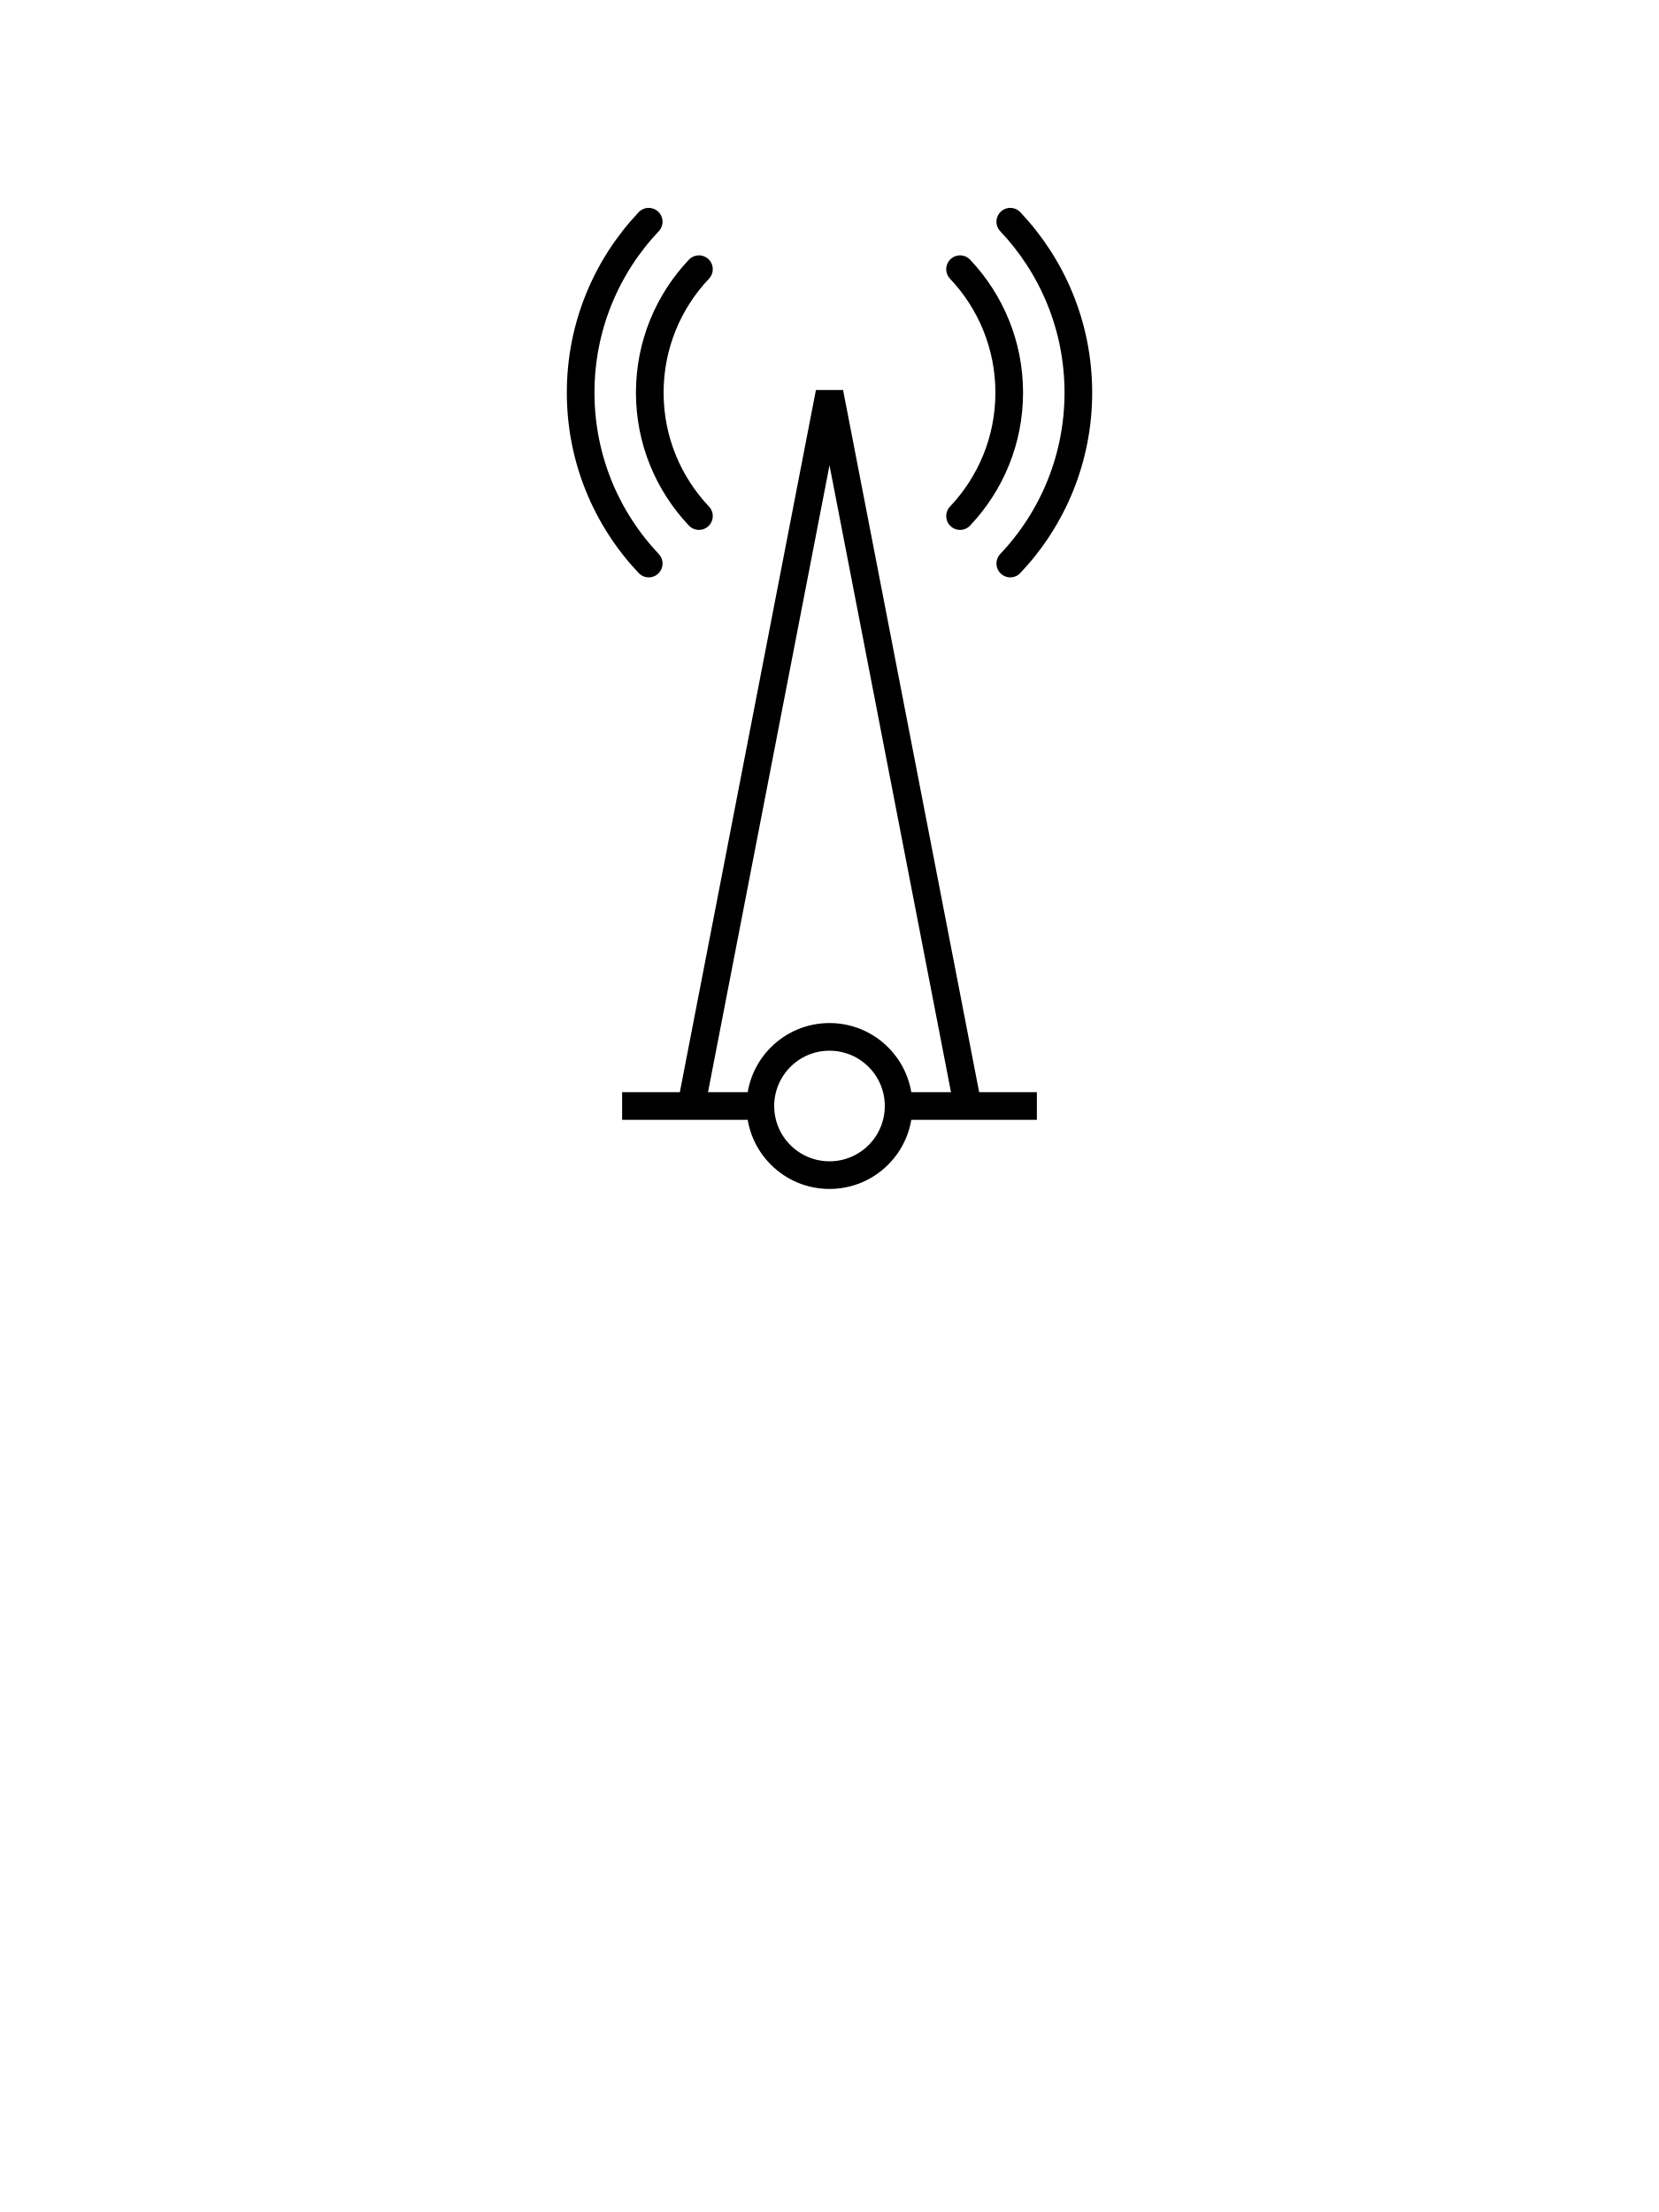
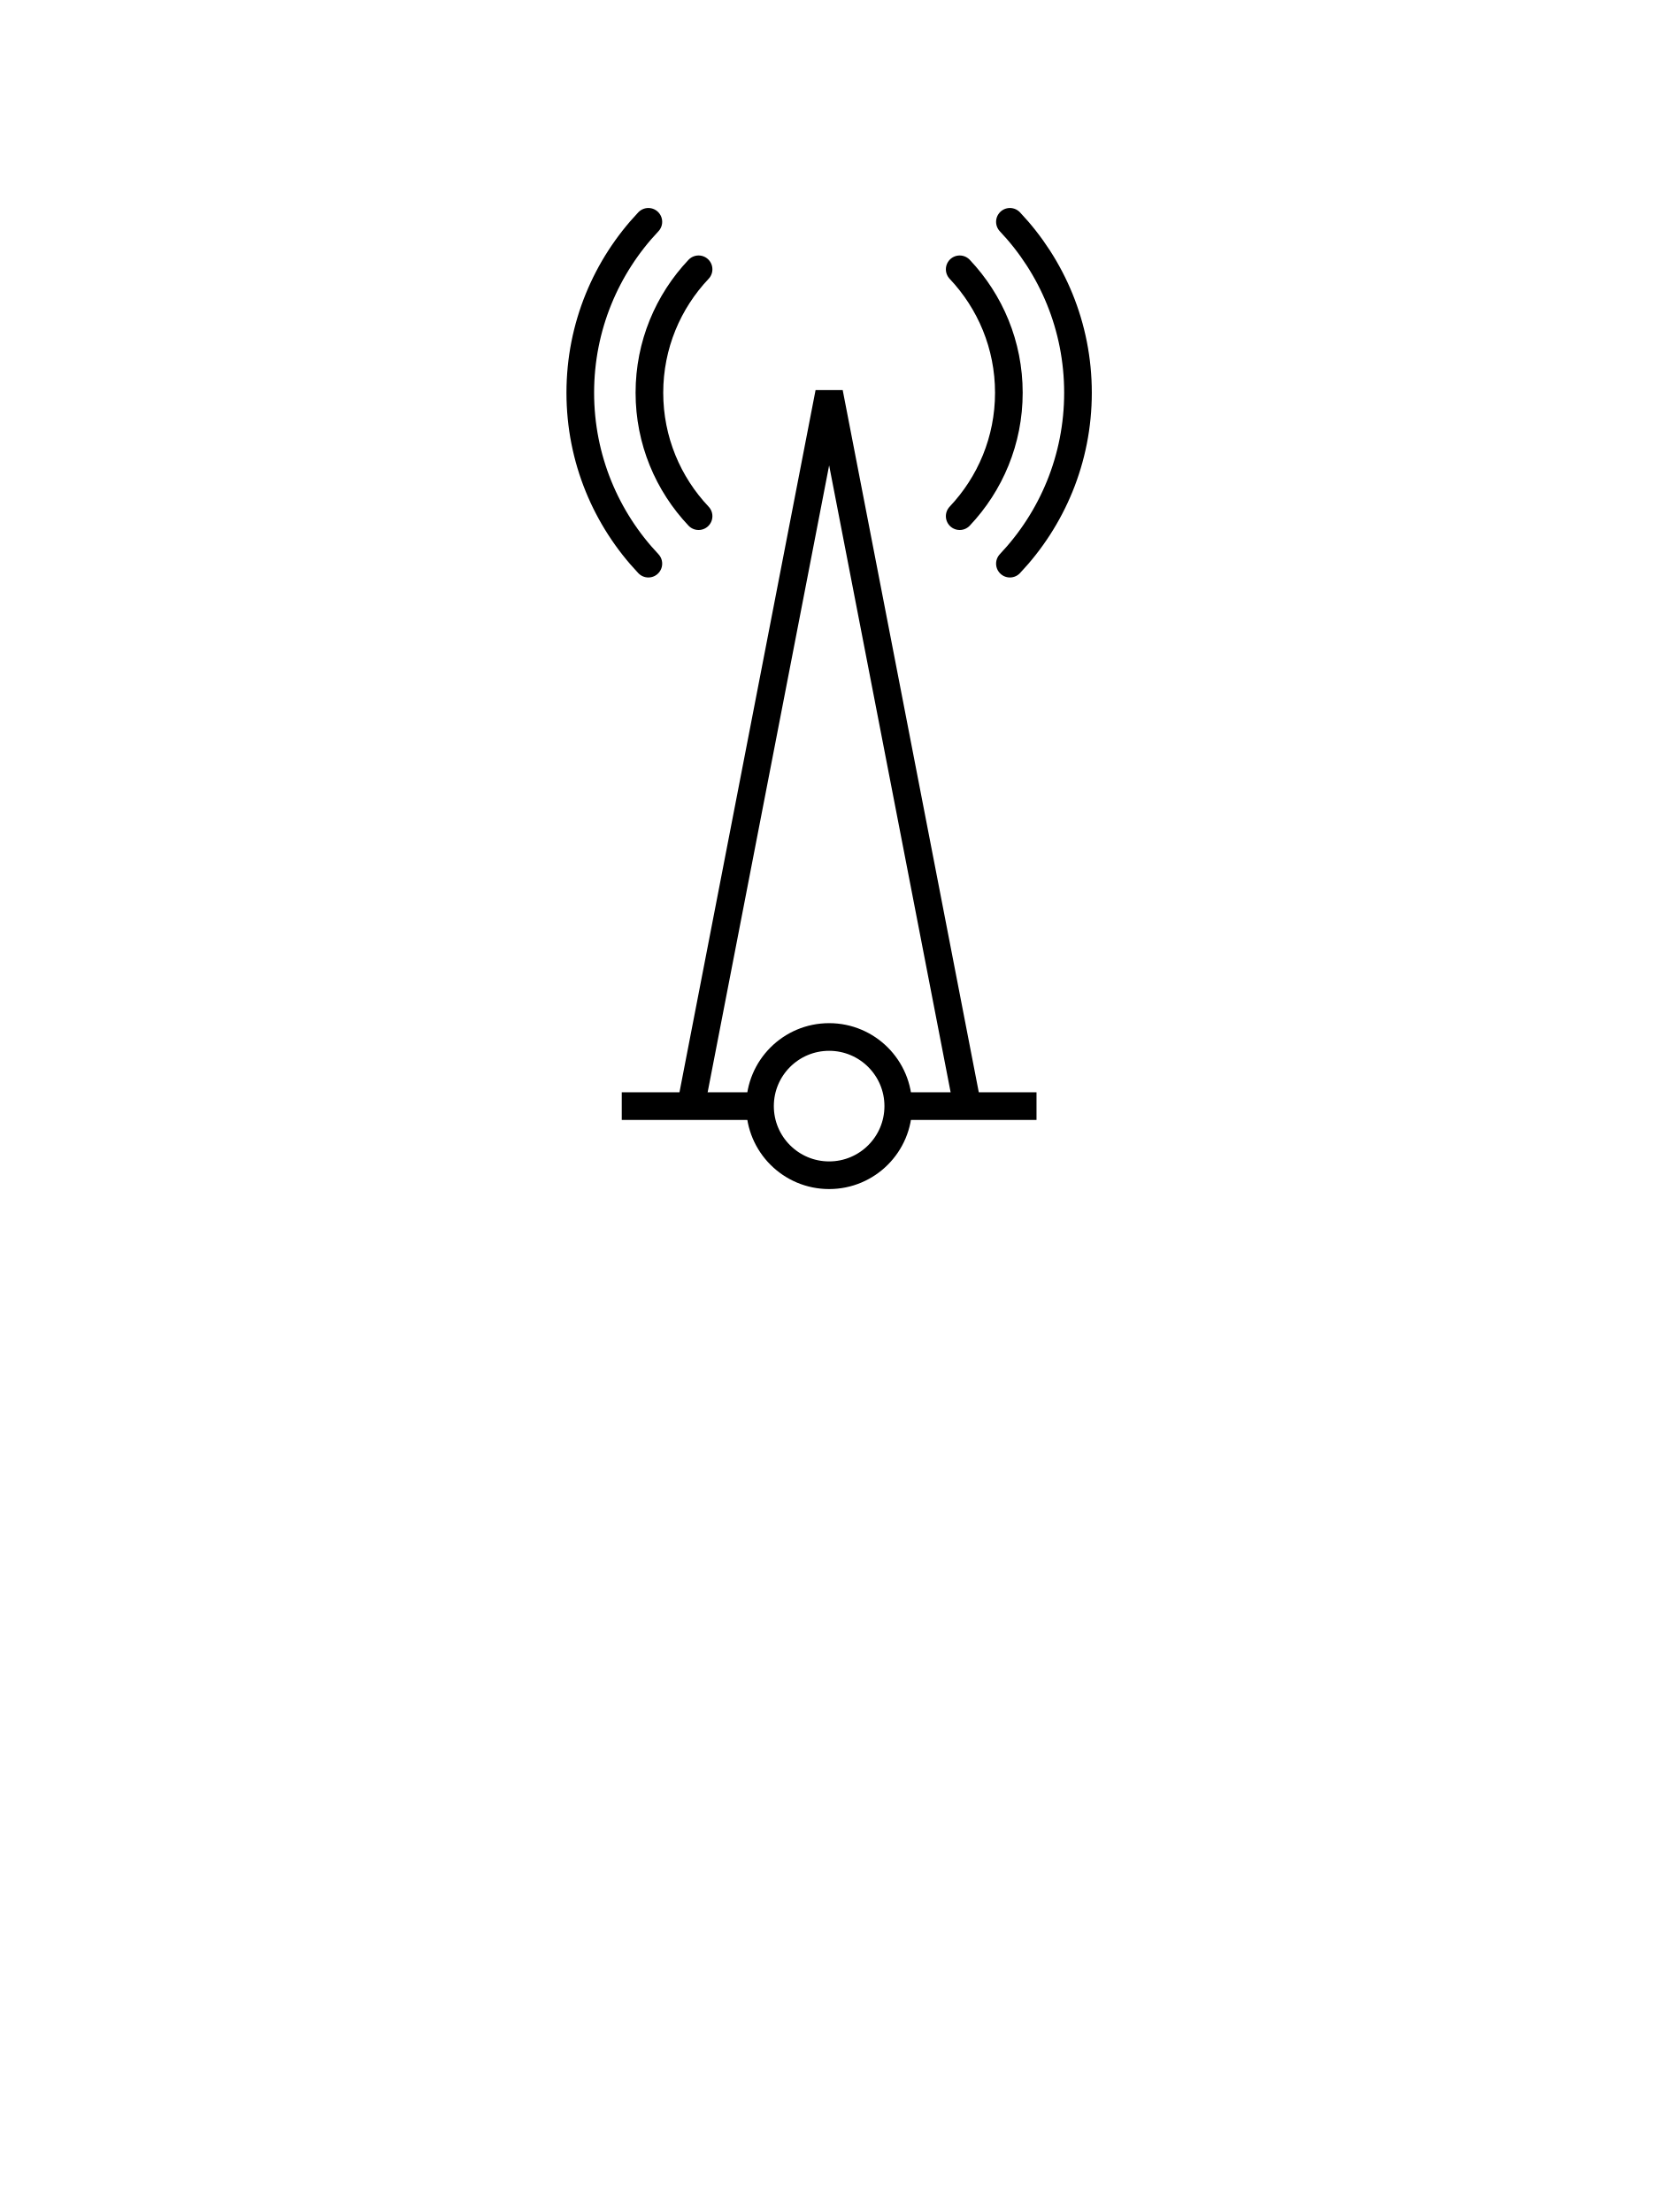
- <svg xmlns="http://www.w3.org/2000/svg" xmlns:xlink="http://www.w3.org/1999/xlink" version="1.1" x="0px" y="0px" width="300" height="400" viewBox="0 0 300 400" xml:space="preserve" id="svg3143" style="display:inline">
-   <defs id="defs3297">
-     <pattern xlink:href="#pattern6929" id="pattern6960" />
-     <pattern patternUnits="userSpaceOnUse" width="506.594" height="291.469" patternTransform="translate(-86.5625,-14)" id="pattern6929">
-       <path id="path6481" d="m 215.256,1.05 289.914,289.914 1.414,0" style="fill:none;stroke:#000000;stroke-width:1px;stroke-linecap:butt;stroke-linejoin:miter;stroke-opacity:1;display:inline" />
-       <path id="path6481-9" d="m 24.223,0.343 289.914,289.914 1.414,0" style="fill:none;stroke:#000000;stroke-width:1px;stroke-linecap:butt;stroke-linejoin:miter;stroke-opacity:1;display:inline" />
-       <path id="path6481-8" d="m 36.163,0.343 289.914,289.914 1.414,0" style="fill:none;stroke:#000000;stroke-width:1px;stroke-linecap:butt;stroke-linejoin:miter;stroke-opacity:1;display:inline" />
-       <path id="path6481-1" d="m 48.102,0.343 289.914,289.914 1.414,0" style="fill:none;stroke:#000000;stroke-width:1px;stroke-linecap:butt;stroke-linejoin:miter;stroke-opacity:1;display:inline" />
-       <path id="path6481-82" d="m 60.042,0.343 289.914,289.914 1.414,0" style="fill:none;stroke:#000000;stroke-width:1px;stroke-linecap:butt;stroke-linejoin:miter;stroke-opacity:1;display:inline" />
-       <path id="path6481-6" d="m 71.981,0.343 289.914,289.914 1.414,0" style="fill:none;stroke:#000000;stroke-width:1px;stroke-linecap:butt;stroke-linejoin:miter;stroke-opacity:1;display:inline" />
-       <path id="path6481-60" d="m 83.921,0.343 289.914,289.914 1.414,0" style="fill:none;stroke:#000000;stroke-width:1px;stroke-linecap:butt;stroke-linejoin:miter;stroke-opacity:1;display:inline" />
-       <path id="path6481-3" d="m 95.861,0.343 289.914,289.914 1.414,0" style="fill:none;stroke:#000000;stroke-width:1px;stroke-linecap:butt;stroke-linejoin:miter;stroke-opacity:1;display:inline" />
-       <path id="path6481-80" d="m 107.8,0.343 289.914,289.914 1.414,0" style="fill:none;stroke:#000000;stroke-width:1px;stroke-linecap:butt;stroke-linejoin:miter;stroke-opacity:1;display:inline" />
-       <path id="path6481-12" d="m 12.284,0.343 289.914,289.914 1.414,0" style="fill:none;stroke:#000000;stroke-width:1px;stroke-linecap:butt;stroke-linejoin:miter;stroke-opacity:1;display:inline" />
-       <path id="path6481-5" d="m 119.74,0.343 289.914,289.914 1.414,0" style="fill:none;stroke:#000000;stroke-width:1px;stroke-linecap:butt;stroke-linejoin:miter;stroke-opacity:1;display:inline" />
-       <path id="path6481-0" d="m 131.679,0.343 289.914,289.914 1.414,0" style="fill:none;stroke:#000000;stroke-width:1px;stroke-linecap:butt;stroke-linejoin:miter;stroke-opacity:1;display:inline" />
-       <path id="path6481-94" d="m 143.619,0.343 289.914,289.914 1.414,0" style="fill:none;stroke:#000000;stroke-width:1px;stroke-linecap:butt;stroke-linejoin:miter;stroke-opacity:1;display:inline" />
-       <path id="path6481-7" d="m 155.558,0.343 289.914,289.914 1.414,0" style="fill:none;stroke:#000000;stroke-width:1px;stroke-linecap:butt;stroke-linejoin:miter;stroke-opacity:1;display:inline" />
-       <path id="path6481-83" d="m 167.498,0.343 289.914,289.914 1.414,0" style="fill:none;stroke:#000000;stroke-width:1px;stroke-linecap:butt;stroke-linejoin:miter;stroke-opacity:1;display:inline" />
-       <path id="path6481-51" d="m 179.437,0.343 289.914,289.914 1.414,0" style="fill:none;stroke:#000000;stroke-width:1px;stroke-linecap:butt;stroke-linejoin:miter;stroke-opacity:1;display:inline" />
-       <path id="path6481-2" d="m 191.377,0.343 289.914,289.914 1.414,0" style="fill:none;stroke:#000000;stroke-width:1px;stroke-linecap:butt;stroke-linejoin:miter;stroke-opacity:1;display:inline" />
-       <path id="path6481-01" d="m 203.316,0.343 289.914,289.914 1.414,0" style="fill:none;stroke:#000000;stroke-width:1px;stroke-linecap:butt;stroke-linejoin:miter;stroke-opacity:1;display:inline" />
-       <path id="path6481-64" d="m 0.344,0.343 289.914,289.914 1.414,0" style="fill:none;stroke:#000000;stroke-width:1px;stroke-linecap:butt;stroke-linejoin:miter;stroke-opacity:1;display:inline" />
-     </pattern>
-     <pattern patternUnits="userSpaceOnUse" width="506.594" height="291.469" patternTransform="translate(-86.5625,-14)" id="pattern6957">
-       <rect id="rect6950" y="0" x="0" height="291.469" width="506.594" style="fill:url(#pattern6960);stroke:none" />
-     </pattern>
+ <svg xmlns="http://www.w3.org/2000/svg" xmlns:xlink="http://www.w3.org/1999/xlink" version="1.1" id="svg8829" x="0px" y="0px" width="300" height="400" viewBox="0 0 300 400" enable-background="new 0 0 320 320" xml:space="preserve">
+   <defs id="defs4">
+     <pattern patternTransform="matrix(0.7467 -0.7467 0.7467 0.7467 3977.525 -8206.587)" xlink:href="#_x31_0_lpi_30_x25_-3" id="SVGID_3_-2" />
+     <clipPath id="SVGID_2_">
+       <use xlink:href="#SVGID_1_" style="overflow:visible" id="use3208" x="0" y="0" width="288" height="400" />
+     </clipPath>
  </defs>
-   <style type="text/css" id="style3145">
- 
- 	.st0{clip-path:url(#SVGID_2_);fill:url(#SVGID_3_);}
- 	.st1{display:inline;fill:none;stroke:#000000;stroke-width:3;}
- 	.st2{display:inline;fill:none;stroke:#000000;stroke-width:5;}
- 	.st3{fill:none;stroke:#000000;stroke-width:2.16;}
- 	.st4{fill:none;}
- 	.st5{display:inline;stroke:#000000;stroke-width:2;}
- 	.st6{display:inline;stroke:#000000;stroke-width:5;}
- 	.st7{display:inline;}
- 	.st8{fill:none;stroke:#000000;stroke-width:5;}
- 	.st9{fill:none;stroke:#000000;stroke-width:5;stroke-linecap:round;}
- 	.st10{display:none;}
- 
- </style>
-   <pattern x="144" y="200" width="72" height="72" patternUnits="userSpaceOnUse" id="_x31_0_lpi_30_x25_" viewBox="20 -72 72 72">
-     <g id="g3148">
-       <polygon class="st4" points="20,0 20,-72 92,-72 92,0   " id="polygon3150" />
-       <line class="st3" x1="19.75" y1="-3.601" x2="92.25" y2="-3.601" id="line3152" />
-       <line class="st3" x1="19.75" y1="-18" x2="92.25" y2="-18" id="line3154" />
-       <line class="st3" x1="19.75" y1="-32.4" x2="92.25" y2="-32.4" id="line3156" />
-       <line class="st3" x1="19.75" y1="-46.8" x2="92.25" y2="-46.8" id="line3158" />
-       <line class="st3" x1="19.75" y1="-61.2" x2="92.25" y2="-61.2" id="line3160" />
-       <line class="st3" x1="0" y1="-61.2" x2="14" y2="-61.2" id="line3162" />
-       <line class="st3" x1="19.75" y1="-10.8" x2="92.25" y2="-10.8" id="line3164" />
-       <line class="st3" x1="19.75" y1="-25.2" x2="92.25" y2="-25.2" id="line3166" />
-       <line class="st3" x1="19.75" y1="-39.601" x2="92.25" y2="-39.601" id="line3168" />
-       <line class="st3" x1="19.75" y1="-54" x2="92.25" y2="-54" id="line3170" />
-       <line class="st3" x1="19.75" y1="-68.4" x2="92.25" y2="-68.4" id="line3172" />
-       <line class="st3" x1="0" y1="-68.4" x2="14" y2="-68.4" id="line3174" />
-     </g>
-   </pattern>
-   <g id="Monument" class="st10" style="display:none">
-     <line class="st2" x1="156.5" y1="200.001" x2="181.5" y2="200.001" id="line3196" style="fill:none;stroke:#000000;stroke-width:5;display:inline" />
-     <line class="st2" x1="106.5" y1="200.001" x2="131.5" y2="200.001" id="line3198" style="fill:none;stroke:#000000;stroke-width:5;display:inline" />
-     <circle class="st2" cx="144" cy="200" r="12.5" id="circle3200" style="fill:none;stroke:#000000;stroke-width:5;display:inline" />
-     <g class="st7" id="g3202" style="display:inline">
-       <defs id="defs3204">
-         <path id="SVGID_1_" d="M 175.5,63.5 C 175.5,46.096 161.404,32 144,32 c -17.404,0 -31.5,14.096 -31.5,31.5 0,9.572 4.27,18.138 11.003,23.914 L 119,200 h 12 c 0,-7.18 5.82,-13 13,-13 7.18,0 13,5.82 13,13 h 12 L 164.496,87.414 C 171.23,81.638 175.5,73.072 175.5,63.5 z" />
-       </defs>
-       <clipPath id="SVGID_2_">
-         <use xlink:href="#SVGID_1_" style="overflow:visible" id="use3208" x="0" y="0" width="288" height="400" />
-       </clipPath>
-       <pattern id="SVGID_3_" xlink:href="#_x31_0_lpi_30_x25_" patternTransform="matrix(0.7467 -0.7467 0.7467 0.7467 3977.525 -8206.587)">
- 		</pattern>
-       <polygon class="st0" points="-6,117.934 136.066,260 294,102.066 151.935,-40 " id="polygon3211" clip-path="url(#SVGID_2_)" style="fill:url(#SVGID_3_)" />
-     </g>
-     <g class="st7" id="g3213" style="display:inline">
-       <g id="g3215">
-         <path class="st8" d="m 175.5,63 c 0,-17.404 -14.096,-31.5 -31.5,-31.5 -17.404,0 -31.5,14.096 -31.5,31.5 0,9.572 4.271,18.138 11.003,23.914 L 119,199.5 h 12 c 0,-7.18 5.82,-13 13,-13 7.18,0 13,5.82 13,13 h 12 L 164.496,86.914 C 171.23,81.138 175.5,72.572 175.5,63 z" id="path3217" style="fill:none;stroke:#000000;stroke-width:5" />
-       </g>
-     </g>
-   </g>
-   <g id="Radio_x5F_mast" class="st10" style="display:none">
-     <circle class="st2" cx="144" cy="200.001" r="12.5" id="circle3220" style="fill:none;stroke:#000000;stroke-width:5;display:inline" />
-     <line class="st2" x1="156.5" y1="200.001" x2="181.5" y2="200.001" id="line3222" style="fill:none;stroke:#000000;stroke-width:5;display:inline" />
-     <line class="st2" x1="106.5" y1="200.001" x2="131.5" y2="200.001" id="line3224" style="fill:none;stroke:#000000;stroke-width:5;display:inline" />
-     <polyline class="st2" points="119,200 144,71 169,200  " id="polyline3226" style="fill:none;stroke:#000000;stroke-width:5;display:inline" />
-     <g class="st7" id="g3228" style="display:inline">
-       <path class="st9" d="M 176.69,40.093 C 184.315,48.155 189,59.027 189,71 c 0,11.973 -4.685,22.845 -12.31,30.907" id="path3230" style="fill:none;stroke:#000000;stroke-width:5;stroke-linecap:round" />
-       <path class="st9" d="M 111.31,40.093 C 103.685,48.155 99,59.027 99,71 c 0,11.973 4.685,22.845 12.31,30.907" id="path3232" style="fill:none;stroke:#000000;stroke-width:5;stroke-linecap:round" />
-       <path class="st9" d="M 167.609,93.322 C 173.116,87.499 176.5,79.647 176.5,71 c 0,-8.647 -3.384,-16.499 -8.891,-22.321" id="path3234" style="fill:none;stroke:#000000;stroke-width:5;stroke-linecap:round" />
-       <path class="st9" d="M 120.391,48.678 C 114.883,54.501 111.5,62.353 111.5,71 c 0,8.647 3.383,16.499 8.891,22.322" id="path3236" style="fill:none;stroke:#000000;stroke-width:5;stroke-linecap:round" />
-     </g>
-   </g>
-   <g id="Water_x5F_tower" class="st10" style="display:none">
-     <circle class="st2" cx="144" cy="200.001" r="12.5" id="circle3239" style="fill:none;stroke:#000000;stroke-width:5;display:inline" />
-     <line class="st2" x1="156.5" y1="200.001" x2="181.5" y2="200.001" id="line3241" style="fill:none;stroke:#000000;stroke-width:5;display:inline" />
-     <line class="st2" x1="106.5" y1="200.001" x2="131.5" y2="200.001" id="line3243" style="fill:none;stroke:#000000;stroke-width:5;display:inline" />
-     <polyline class="st2" points="119,200 126,71 114,71 114,30 174,30 174,71 162,71 169,200  " id="polyline3245" style="fill:none;stroke:#000000;stroke-width:5;display:inline" />
-     <line class="st2" x1="126" y1="71" x2="162" y2="71" id="line3247" style="fill:none;stroke:#000000;stroke-width:5;display:inline" />
-   </g>
-   <g id="Flare_x5F_stack" class="st10" style="display:none">
-     <line class="st2" x1="156.5" y1="200.001" x2="181.5" y2="200.001" id="line3250" style="fill:none;stroke:#000000;stroke-width:5;display:inline" />
-     <line class="st2" x1="106.5" y1="200.001" x2="131.5" y2="200.001" id="line3252" style="fill:none;stroke:#000000;stroke-width:5;display:inline" />
-     <path class="st1" d="M 157.569,26.465 C 145.004,55.267 168.625,66.292 154,84.917 148.247,92.243 138.125,95 132.5,84.25 c -14.033,-26.818 31.25,-63 31.25,-63" id="path3254" style="fill:none;stroke:#000000;stroke-width:3;display:inline" />
-     <circle class="st2" cx="144" cy="200" r="12.5" id="circle3256" style="fill:none;stroke:#000000;stroke-width:5;display:inline" />
-     <rect x="136.5" y="87.5" class="st6" width="15" height="100" id="rect3258" style="stroke:#000000;stroke-width:5;display:inline" />
-   </g>
-   <g id="Flagstaff" class="st10" style="display:none">
-     <line class="st2" x1="156.5" y1="200.001" x2="181.5" y2="200.001" id="line3261" style="fill:none;stroke:#000000;stroke-width:5;display:inline" />
-     <line class="st2" x1="106.5" y1="200.001" x2="131.5" y2="200.001" id="line3263" style="fill:none;stroke:#000000;stroke-width:5;display:inline" />
-     <circle class="st2" cx="144" cy="200" r="12.5" id="circle3265" style="fill:none;stroke:#000000;stroke-width:5;display:inline" />
-     <line class="st2" x1="144" y1="187.5" x2="144" y2="25" id="line3267" style="fill:none;stroke:#000000;stroke-width:5;display:inline" />
-     <polyline class="st2" points="144,40 186,40 186,82 144,82  " id="polyline3269" style="fill:none;stroke:#000000;stroke-width:5;display:inline" />
-   </g>
-   <g id="Dish_x5F_aerial" class="st10" style="display:none">
-     <line class="st2" x1="156.5" y1="200.001" x2="181.5" y2="200.001" id="line3272" style="fill:none;stroke:#000000;stroke-width:5;display:inline" />
-     <line class="st2" x1="106.5" y1="200.001" x2="131.5" y2="200.001" id="line3274" style="fill:none;stroke:#000000;stroke-width:5;display:inline" />
-     <circle class="st2" cx="144" cy="200" r="12.5" id="circle3276" style="fill:none;stroke:#000000;stroke-width:5;display:inline" />
-     <path class="st2" d="m 140.012,42.636 c -22.984,13.27 -29.292,45.37 -14.092,71.698 15.2,26.328 46.154,36.914 69.138,23.644 L 140.012,42.636 z" id="path3278" style="fill:none;stroke:#000000;stroke-width:5;display:inline" />
-     <polygon class="st6" points="137,187 142,137 146,137 151,187 " id="polygon3280" style="stroke:#000000;stroke-width:5;display:inline" />
-     <polygon class="st5" points="169.693,89.12 168.03,86.21 175.894,82.851 " id="polygon3282" style="stroke:#000000;stroke-width:2;display:inline" />
-   </g>
-   <g id="Tower" class="st10" style="display:none">
-     <line class="st2" x1="128" y1="71" x2="160" y2="71" id="line3285" style="fill:none;stroke:#000000;stroke-width:5;display:inline" />
-     <circle class="st2" cx="144" cy="200.001" r="12.5" id="circle3287" style="fill:none;stroke:#000000;stroke-width:5;display:inline" />
-     <line class="st2" x1="156.5" y1="200.001" x2="181.5" y2="200.001" id="line3289" style="fill:none;stroke:#000000;stroke-width:5;display:inline" />
-     <line class="st2" x1="106.5" y1="200.001" x2="131.5" y2="200.001" id="line3291" style="fill:none;stroke:#000000;stroke-width:5;display:inline" />
-     <polyline class="st2" points="119,200 128,71 128,32 160,32 160,71 169,200.001  " id="polyline3293" style="fill:none;stroke:#000000;stroke-width:5;display:inline" />
-   </g>
-   <g id="layer6" style="display:inline">
-     <g id="g5368" transform="translate(6,-0.00100708)">
+   <g id="g2415" transform="translate(0,80)">
+ 	
+ 	
+ 	
+ 		
+ </g>
+   <g id="layer1" transform="translate(0,80)">
+     <g style="display:inline" id="g5368" transform="translate(5.933962,-79.98113)">
      <g class="st10" id="Chimney-19" style="display:none">
        <circle id="circle5243" r="12.5" cy="200.001" cx="144" class="st2" style="fill:none;stroke:#000000;stroke-width:5;display:inline" d="m 156.5,200.001 c 0,6.904 -5.596,12.5 -12.5,12.5 -6.904,0 -12.5,-5.596 -12.5,-12.5 0,-6.904 5.596,-12.5 12.5,-12.5 6.904,0 12.5,5.596 12.5,12.5 z" />
        <path id="path5245" d="m 154.016,65.573 c 2.085,-4.296 10.428,-6.448 10.428,-10.744" class="st2" style="fill:none;stroke:#000000;stroke-width:5;display:inline" />
        <path id="path5247" d="m 134.229,65.083 c -3.558,-17.769 23.098,-33.759 30.214,-21.32" class="st2" style="fill:none;stroke:#000000;stroke-width:5;display:inline" />
        <path id="path5249" d="M 154.891,68.51" class="st2" style="fill:none;stroke:#000000;stroke-width:5;display:inline" />
        <path id="path5251" d="M 132.891,68.51" class="st2" style="fill:none;stroke:#000000;stroke-width:5;display:inline" />
        <polyline id="polyline5253" points="119,200 134,71 154,71 169,200  " class="st2" style="fill:none;stroke:#000000;stroke-width:5;display:inline" />
        <path id="path5255" d="m 159.934,39.938 c 41.957,-41.761 82.291,64.239 -0.461,20.63" class="st2" style="fill:none;stroke:#000000;stroke-width:5;display:inline" />
        <line id="line5257" y2="200.001" x2="181.5" y1="200.001" x1="156.5" class="st2" style="fill:none;stroke:#000000;stroke-width:5;display:inline" />
        <line id="line5259" y2="200.001" x2="131.5" y1="200.001" x1="106.5" class="st2" style="fill:none;stroke:#000000;stroke-width:5;display:inline" />
      </g>
      <g class="st10" id="Monument-8" style="display:none">
        <line id="line5262" y2="200.001" x2="181.5" y1="200.001" x1="156.5" class="st2" style="fill:none;stroke:#000000;stroke-width:5;display:inline" />
        <line id="line5264" y2="200.001" x2="131.5" y1="200.001" x1="106.5" class="st2" style="fill:none;stroke:#000000;stroke-width:5;display:inline" />
        <circle id="circle5266" r="12.5" cy="200" cx="144" class="st2" style="fill:none;stroke:#000000;stroke-width:5;display:inline" d="m 156.5,200 c 0,6.904 -5.596,12.5 -12.5,12.5 -6.904,0 -12.5,-5.596 -12.5,-12.5 0,-6.904 5.596,-12.5 12.5,-12.5 6.904,0 12.5,5.596 12.5,12.5 z" />
        <g id="g5268" class="st7" style="display:inline">
          <defs id="defs5270">
            <path d="M 175.5,63.5 C 175.5,46.096 161.404,32 144,32 c -17.404,0 -31.5,14.096 -31.5,31.5 0,9.572 4.27,18.138 11.003,23.914 L 119,200 h 12 c 0,-7.18 5.82,-13 13,-13 7.18,0 13,5.82 13,13 h 12 L 164.496,87.414 C 171.23,81.638 175.5,73.072 175.5,63.5 z" id="SVGID_1_-6" />
          </defs>
          <clipPath id="SVGID_2_-50">
            <use id="use5274" style="overflow:visible" xlink:href="#SVGID_1_-6" x="0" y="0" width="1" height="1" />
          </clipPath>
-           <pattern patternTransform="matrix(0.7467 -0.7467 0.7467 0.7467 3977.525 -8206.587)" xlink:href="#_x31_0_lpi_30_x25_-3" id="SVGID_3_-2">
- 		</pattern>
-           <polygon style="fill:url(#SVGID_3_-2)" clip-path="url(#SVGID_2_)" id="polygon5277" points="-6,117.934 136.066,260 294,102.066 151.935,-40 " class="st0" />
+           <pattern patternTransform="matrix(0.7467 -0.7467 0.7467 0.7467 3977.525 -8206.587)" xlink:href="#_x31_0_lpi_30_x25_-3" id="pattern3200" />
+           <polygon style="fill:url(#SVGID_3_-2)" clip-path="url(#SVGID_2_)" id="polygon5277" points="151.935,-40 -6,117.934 136.066,260 294,102.066 " class="st0" />
        </g>
        <g id="g5279" class="st7" style="display:inline">
          <g id="g5281">
            <path id="path5283" d="m 175.5,63 c 0,-17.404 -14.096,-31.5 -31.5,-31.5 -17.404,0 -31.5,14.096 -31.5,31.5 0,9.572 4.271,18.138 11.003,23.914 L 119,199.5 h 12 c 0,-7.18 5.82,-13 13,-13 7.18,0 13,5.82 13,13 h 12 L 164.496,86.914 C 171.23,81.138 175.5,72.572 175.5,63 z" class="st8" style="fill:none;stroke:#000000;stroke-width:5" />
          </g>
        </g>
      </g>
      <g id="Radio_x5F_mast-86">
        <circle id="circle5286" r="12.5" cy="200.001" cx="144" class="st8" style="fill:none;stroke:#000000;stroke-width:5" d="m 156.5,200.001 c 0,6.904 -5.596,12.5 -12.5,12.5 -6.904,0 -12.5,-5.596 -12.5,-12.5 0,-6.904 5.596,-12.5 12.5,-12.5 6.904,0 12.5,5.596 12.5,12.5 z" />
        <line id="line5288" y2="200.001" x2="181.5" y1="200.001" x1="156.5" class="st8" style="fill:none;stroke:#000000;stroke-width:5" />
        <line id="line5290" y2="200.001" x2="131.5" y1="200.001" x1="106.5" class="st8" style="fill:none;stroke:#000000;stroke-width:5" />
        <polyline id="polyline5292" points="119,200 144,71 169,200  " class="st8" style="fill:none;stroke:#000000;stroke-width:5" />
        <g id="g5294">
          <path id="path5296" d="M 176.69,40.093 C 184.315,48.155 189,59.027 189,71 c 0,11.973 -4.685,22.845 -12.31,30.907" class="st9" style="fill:none;stroke:#000000;stroke-width:5;stroke-linecap:round" />
          <path id="path5298" d="M 111.31,40.093 C 103.685,48.155 99,59.027 99,71 c 0,11.973 4.685,22.845 12.31,30.907" class="st9" style="fill:none;stroke:#000000;stroke-width:5;stroke-linecap:round" />
          <path id="path5300" d="M 167.609,93.322 C 173.116,87.499 176.5,79.647 176.5,71 c 0,-8.647 -3.384,-16.499 -8.891,-22.321" class="st9" style="fill:none;stroke:#000000;stroke-width:5;stroke-linecap:round" />
          <path id="path5302" d="M 120.391,48.678 C 114.883,54.501 111.5,62.353 111.5,71 c 0,8.647 3.383,16.499 8.891,22.322" class="st9" style="fill:none;stroke:#000000;stroke-width:5;stroke-linecap:round" />
        </g>
      </g>
      <g class="st10" id="Water_x5F_tower-0" style="display:none">
        <circle id="circle5305" r="12.5" cy="200.001" cx="144" class="st2" style="fill:none;stroke:#000000;stroke-width:5;display:inline" d="m 156.5,200.001 c 0,6.904 -5.596,12.5 -12.5,12.5 -6.904,0 -12.5,-5.596 -12.5,-12.5 0,-6.904 5.596,-12.5 12.5,-12.5 6.904,0 12.5,5.596 12.5,12.5 z" />
        <line id="line5307" y2="200.001" x2="181.5" y1="200.001" x1="156.5" class="st2" style="fill:none;stroke:#000000;stroke-width:5;display:inline" />
        <line id="line5309" y2="200.001" x2="131.5" y1="200.001" x1="106.5" class="st2" style="fill:none;stroke:#000000;stroke-width:5;display:inline" />
        <polyline id="polyline5311" points="119,200 126,71 114,71 114,30 174,30 174,71 162,71 169,200  " class="st2" style="fill:none;stroke:#000000;stroke-width:5;display:inline" />
        <line id="line5313" y2="71" x2="162" y1="71" x1="126" class="st2" style="fill:none;stroke:#000000;stroke-width:5;display:inline" />
      </g>
      <g class="st10" id="Flare_x5F_stack-24" style="display:none">
        <line id="line5316" y2="200.001" x2="181.5" y1="200.001" x1="156.5" class="st2" style="fill:none;stroke:#000000;stroke-width:5;display:inline" />
        <line id="line5318" y2="200.001" x2="131.5" y1="200.001" x1="106.5" class="st2" style="fill:none;stroke:#000000;stroke-width:5;display:inline" />
        <path id="path5320" d="M 157.569,26.465 C 145.004,55.267 168.625,66.292 154,84.917 148.247,92.243 138.125,95 132.5,84.25 c -14.033,-26.818 31.25,-63 31.25,-63" class="st1" style="fill:none;stroke:#000000;stroke-width:3;display:inline" />
        <circle id="circle5322" r="12.5" cy="200" cx="144" class="st2" style="fill:none;stroke:#000000;stroke-width:5;display:inline" d="m 156.5,200 c 0,6.904 -5.596,12.5 -12.5,12.5 -6.904,0 -12.5,-5.596 -12.5,-12.5 0,-6.904 5.596,-12.5 12.5,-12.5 6.904,0 12.5,5.596 12.5,12.5 z" />
        <rect id="rect5324" height="100" width="15" class="st6" y="87.5" x="136.5" style="stroke:#000000;stroke-width:5;display:inline" />
      </g>
      <g class="st10" id="Flagstaff-8" style="display:none">
        <line id="line5327" y2="200.001" x2="181.5" y1="200.001" x1="156.5" class="st2" style="fill:none;stroke:#000000;stroke-width:5;display:inline" />
        <line id="line5329" y2="200.001" x2="131.5" y1="200.001" x1="106.5" class="st2" style="fill:none;stroke:#000000;stroke-width:5;display:inline" />
        <circle id="circle5331" r="12.5" cy="200" cx="144" class="st2" style="fill:none;stroke:#000000;stroke-width:5;display:inline" d="m 156.5,200 c 0,6.904 -5.596,12.5 -12.5,12.5 -6.904,0 -12.5,-5.596 -12.5,-12.5 0,-6.904 5.596,-12.5 12.5,-12.5 6.904,0 12.5,5.596 12.5,12.5 z" />
        <line id="line5333" y2="25" x2="144" y1="187.5" x1="144" class="st2" style="fill:none;stroke:#000000;stroke-width:5;display:inline" />
        <polyline id="polyline5335" points="144,40 186,40 186,82 144,82  " class="st2" style="fill:none;stroke:#000000;stroke-width:5;display:inline" />
      </g>
      <g class="st10" id="Dish_x5F_aerial-6" style="display:none">
        <line id="line5338" y2="200.001" x2="181.5" y1="200.001" x1="156.5" class="st2" style="fill:none;stroke:#000000;stroke-width:5;display:inline" />
        <line id="line5340" y2="200.001" x2="131.5" y1="200.001" x1="106.5" class="st2" style="fill:none;stroke:#000000;stroke-width:5;display:inline" />
        <circle id="circle5342" r="12.5" cy="200" cx="144" class="st2" style="fill:none;stroke:#000000;stroke-width:5;display:inline" d="m 156.5,200 c 0,6.904 -5.596,12.5 -12.5,12.5 -6.904,0 -12.5,-5.596 -12.5,-12.5 0,-6.904 5.596,-12.5 12.5,-12.5 6.904,0 12.5,5.596 12.5,12.5 z" />
        <path id="path5344" d="m 140.012,42.636 c -22.984,13.27 -29.292,45.37 -14.092,71.698 15.2,26.328 46.154,36.914 69.138,23.644 L 140.012,42.636 z" class="st2" style="fill:none;stroke:#000000;stroke-width:5;display:inline" />
-         <polygon id="polygon5346" points="137,187 142,137 146,137 151,187 " class="st6" style="stroke:#000000;stroke-width:5;display:inline" />
-         <polygon id="polygon5348" points="175.894,82.851 169.693,89.12 168.03,86.21 " class="st5" style="stroke:#000000;stroke-width:2;display:inline" />
+         <polygon id="polygon5346" points="151,187 137,187 142,137 146,137 " class="st6" style="stroke:#000000;stroke-width:5;display:inline" />
+         <polygon id="polygon5348" points="169.693,89.12 168.03,86.21 175.894,82.851 " class="st5" style="stroke:#000000;stroke-width:2;display:inline" />
      </g>
      <g class="st10" id="Tower-50" style="display:none">
        <line id="line5351" y2="71" x2="160" y1="71" x1="128" class="st2" style="fill:none;stroke:#000000;stroke-width:5;display:inline" />
        <circle id="circle5353" r="12.5" cy="200.001" cx="144" class="st2" style="fill:none;stroke:#000000;stroke-width:5;display:inline" d="m 156.5,200.001 c 0,6.904 -5.596,12.5 -12.5,12.5 -6.904,0 -12.5,-5.596 -12.5,-12.5 0,-6.904 5.596,-12.5 12.5,-12.5 6.904,0 12.5,5.596 12.5,12.5 z" />
        <line id="line5355" y2="200.001" x2="181.5" y1="200.001" x1="156.5" class="st2" style="fill:none;stroke:#000000;stroke-width:5;display:inline" />
        <line id="line5357" y2="200.001" x2="131.5" y1="200.001" x1="106.5" class="st2" style="fill:none;stroke:#000000;stroke-width:5;display:inline" />
        <polyline id="polyline5359" points="119,200 128,71 128,32 160,32 160,71 169,200.001  " class="st2" style="fill:none;stroke:#000000;stroke-width:5;display:inline" />
      </g>
    </g>
  </g>
-   <style id="style3473" type="text/css">
- 
- 	.st0{clip-path:url(#SVGID_2_);fill:url(#SVGID_3_);}
- 	.st1{display:inline;fill:none;stroke:#000000;stroke-width:3;}
- 	.st2{display:inline;fill:none;stroke:#000000;stroke-width:5;}
- 	.st3{fill:none;stroke:#000000;stroke-width:2.16;}
- 	.st4{fill:none;}
- 	.st5{display:inline;stroke:#000000;stroke-width:2;}
- 	.st6{display:inline;stroke:#000000;stroke-width:5;}
- 	.st7{display:inline;}
- 	.st8{fill:none;stroke:#000000;stroke-width:5;}
- 	.st9{fill:none;stroke:#000000;stroke-width:5;stroke-linecap:round;}
- 	.st10{display:none;}
- 
- </style>
-   <style id="style3990" type="text/css">
- 
- 	.st0{clip-path:url(#SVGID_2_);fill:url(#SVGID_3_);}
- 	.st1{display:inline;fill:none;stroke:#000000;stroke-width:3;}
- 	.st2{display:inline;fill:none;stroke:#000000;stroke-width:5;}
- 	.st3{fill:none;stroke:#000000;stroke-width:2.16;}
- 	.st4{fill:none;}
- 	.st5{display:inline;stroke:#000000;stroke-width:2;}
- 	.st6{display:inline;stroke:#000000;stroke-width:5;}
- 	.st7{display:inline;}
- 	.st8{fill:none;stroke:#000000;stroke-width:5;}
- 	.st9{fill:none;stroke:#000000;stroke-width:5;stroke-linecap:round;}
- 	.st10{display:none;}
- 
- </style>
-   <style id="style4375" type="text/css">
- 
- 	.st0{stroke:#000000;stroke-width:2;}
- 	.st1{stroke:#000000;stroke-width:5;}
- 	.st2{clip-path:url(#SVGID_2_);fill:url(#SVGID_3_);}
- 	.st3{display:inline;fill:none;stroke:#000000;stroke-width:3;}
- 	.st4{display:inline;fill:none;stroke:#000000;stroke-width:5;}
- 	.st5{fill:none;stroke:#000000;stroke-width:2.16;}
- 	.st6{fill:none;}
- 	.st7{display:inline;stroke:#000000;stroke-width:5;}
- 	.st8{display:inline;}
- 	.st9{fill:none;stroke:#000000;stroke-width:5;}
- 	.st10{fill:none;stroke:#000000;stroke-width:5;stroke-linecap:round;}
- 	.st11{display:none;}
- 
- </style>
-   <style id="style4759" type="text/css">
- 
- 	.st0{stroke:#000000;stroke-width:5;}
- 	.st1{clip-path:url(#SVGID_2_);fill:url(#SVGID_3_);}
- 	.st2{display:inline;fill:none;stroke:#000000;stroke-width:5;}
- 	.st3{fill:none;stroke:#000000;stroke-width:2.16;}
- 	.st4{fill:none;}
- 	.st5{display:inline;stroke:#000000;stroke-width:2;}
- 	.st6{display:inline;stroke:#000000;stroke-width:5;}
- 	.st7{display:inline;}
- 	.st8{fill:none;stroke:#000000;stroke-width:3;}
- 	.st9{fill:none;stroke:#000000;stroke-width:5;}
- 	.st10{fill:none;stroke:#000000;stroke-width:5;stroke-linecap:round;}
- 	.st11{display:none;}
- 
- </style>
-   <style id="style5211" type="text/css">
- 
- 	.st0{clip-path:url(#SVGID_2_);fill:url(#SVGID_3_);}
- 	.st1{display:inline;fill:none;stroke:#000000;stroke-width:3;}
- 	.st2{display:inline;fill:none;stroke:#000000;stroke-width:5;}
- 	.st3{fill:none;stroke:#000000;stroke-width:2.16;}
- 	.st4{fill:none;}
- 	.st5{display:inline;stroke:#000000;stroke-width:2;}
- 	.st6{display:inline;stroke:#000000;stroke-width:5;}
- 	.st7{display:inline;}
- 	.st8{fill:none;stroke:#000000;stroke-width:5;}
- 	.st9{fill:none;stroke:#000000;stroke-width:5;stroke-linecap:round;}
- 	.st10{display:none;}
- 
- </style>
-   <style id="style5596" type="text/css">
- 
- 	.st0{clip-path:url(#SVGID_2_);fill:url(#SVGID_3_);}
- 	.st1{display:inline;fill:none;stroke:#000000;stroke-width:3;}
- 	.st2{display:inline;fill:none;stroke:#000000;stroke-width:5;}
- 	.st3{fill:none;stroke:#000000;stroke-width:2.16;}
- 	.st4{fill:none;}
- 	.st5{display:inline;stroke:#000000;stroke-width:2;}
- 	.st6{display:inline;stroke:#000000;stroke-width:5;}
- 	.st7{display:inline;}
- 	.st8{fill:none;stroke:#000000;stroke-width:5;}
- 	.st9{fill:none;stroke:#000000;stroke-width:5;stroke-linecap:round;}
- 	.st10{display:none;}
- 
- </style>
-   <style id="style5981" type="text/css">
- 
- 	.st0{clip-path:url(#SVGID_2_);fill:url(#SVGID_3_);}
- 	.st1{display:inline;fill:none;stroke:#000000;stroke-width:3;}
- 	.st2{display:inline;fill:none;stroke:#000000;stroke-width:5;}
- 	.st3{fill:none;stroke:#000000;stroke-width:2.16;}
- 	.st4{fill:none;}
- 	.st5{display:inline;stroke:#000000;stroke-width:2;}
- 	.st6{display:inline;stroke:#000000;stroke-width:5;}
- 	.st7{display:inline;}
- 	.st8{fill:none;stroke:#000000;stroke-width:5;}
- 	.st9{fill:none;stroke:#000000;stroke-width:5;stroke-linecap:round;}
- 	.st10{display:none;}
- 
- </style>
</svg>
